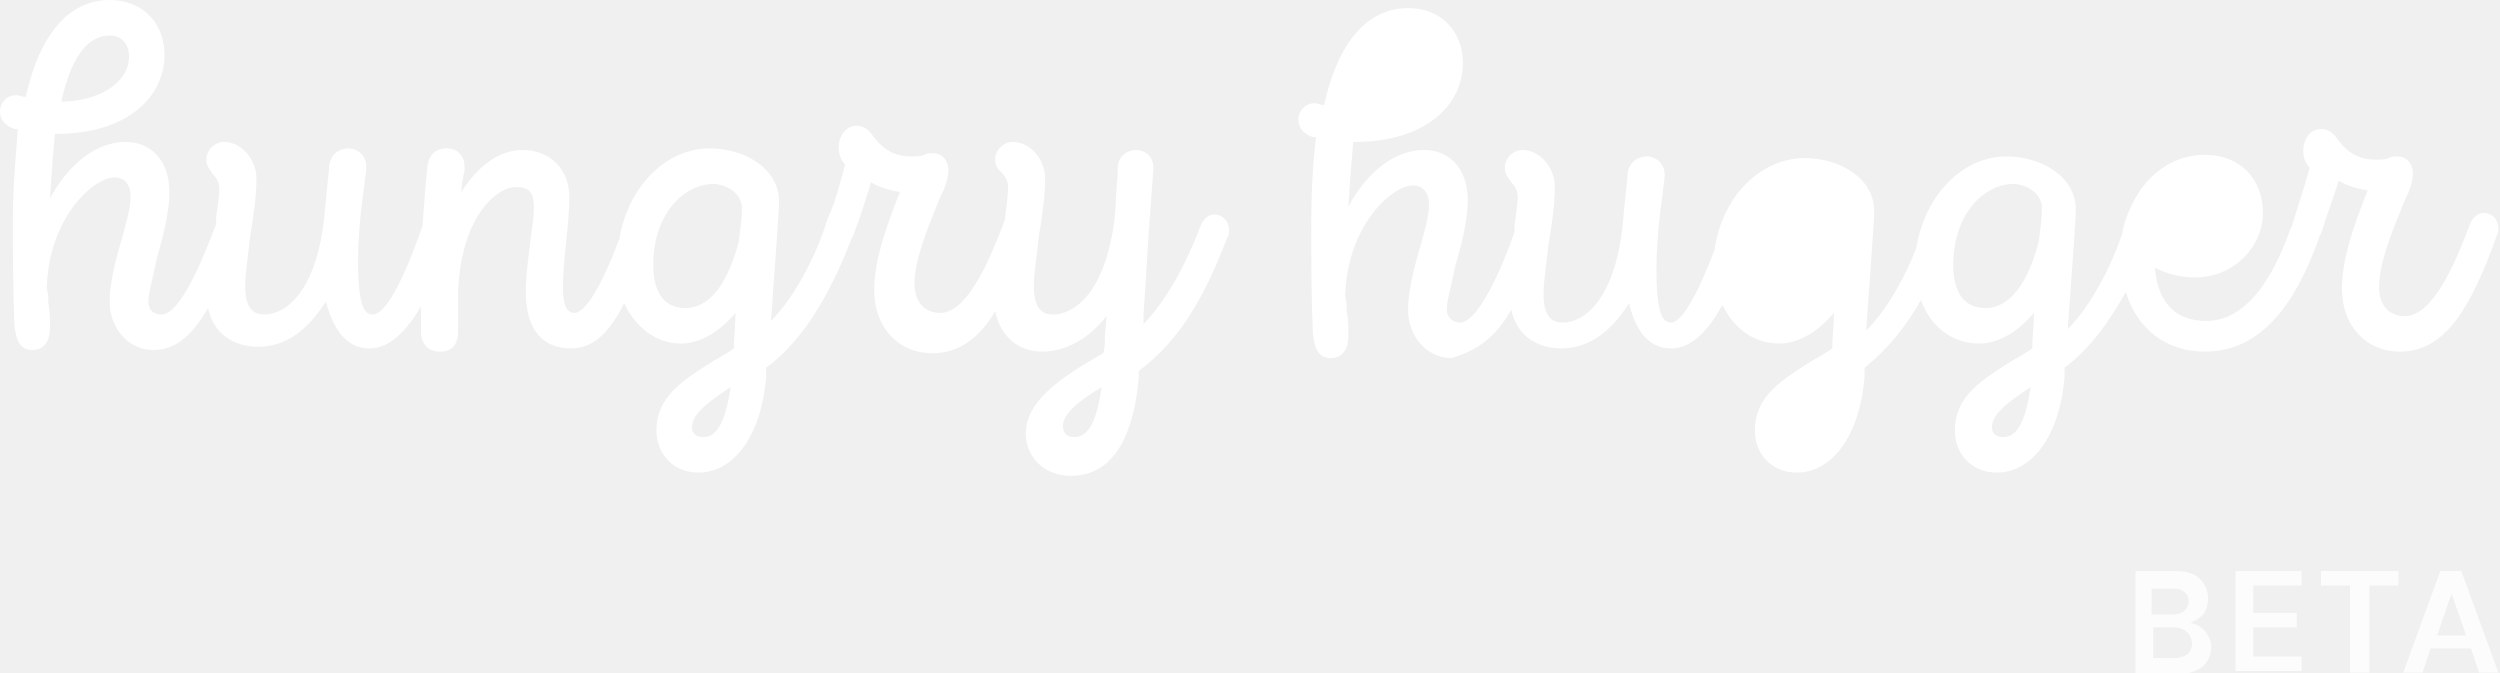
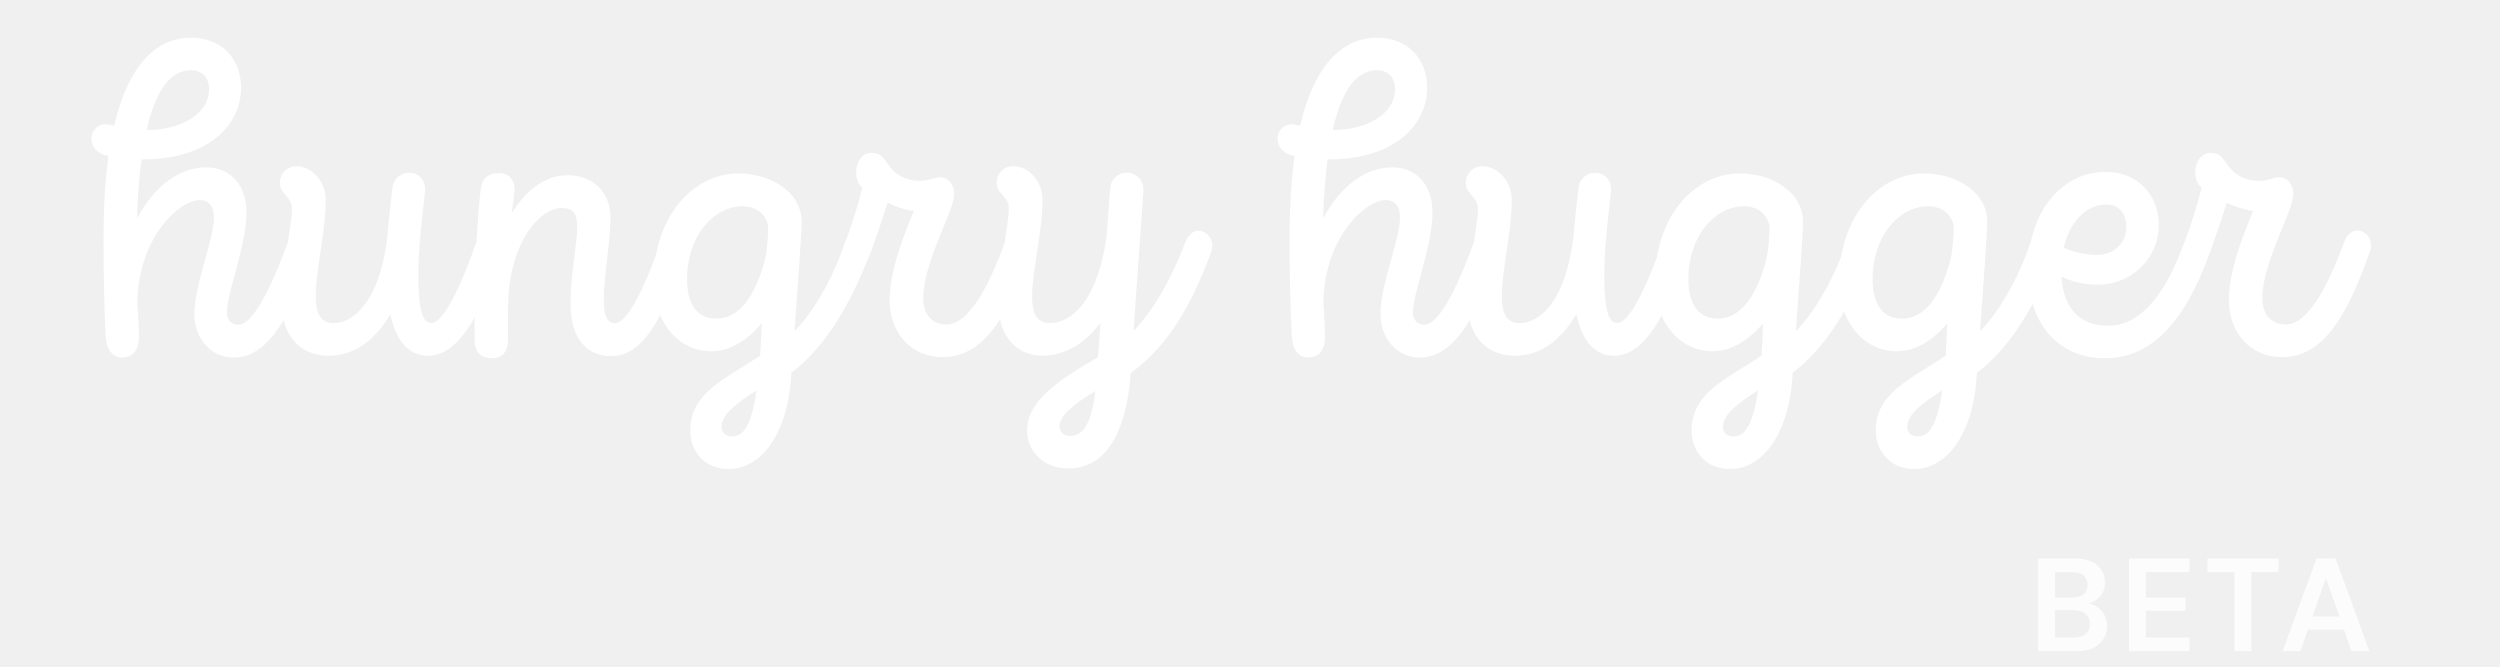
- <svg xmlns="http://www.w3.org/2000/svg" version="1.1" id="Layer_1" x="0px" y="0px" viewBox="56.2 10.4 155 41.7" enable-background="new 56.2 10.4 155 41.7" xml:space="preserve">
-   <g>
-     <path fill="#FFFFFF" d="M69.6,24.3L69.6,24.3c-0.8,2.1-2.2,5.6-3.4,5.6c-0.5,0-0.8-0.3-0.8-0.8c0-0.6,0.3-1.5,0.5-2.6   c0.4-1.4,0.8-2.9,0.8-4.2c0-1.9-1.1-3.1-2.7-3.1c-1.8,0-3.5,1.3-4.7,3.5c0.1-1.6,0.2-2.9,0.3-4h0.1c4.4,0,6.7-2.3,6.7-4.9   c0-1.9-1.3-3.4-3.4-3.4c-2.1,0-4.2,1.5-5.2,6l-0.1,0c-0.2,0-0.3-0.1-0.5-0.1c-0.6,0-1,0.5-1,1c0,0.5,0.3,0.9,0.9,1.1   c0,0,0.1,0,0.1,0l0,0c0,0,0.1,0,0.1,0C57.2,20,57,21.8,57,23.9c0,2.2,0,4.5,0.1,6.7c0.1,1,0.4,1.5,1.1,1.5c0.7,0,1.1-0.5,1.1-1.4   c0-0.5,0-1-0.1-1.5c0-0.3,0-0.6-0.1-0.9c0.1-4.4,2.9-6.9,4.2-6.9c0.6,0,1,0.4,1,1.2c0,0.7-0.3,1.7-0.6,2.8   c-0.4,1.3-0.7,2.7-0.7,3.7c0,1.7,1.2,3,2.7,3c1.4,0,2.4-0.9,3.4-2.6c0.3,1.5,1.5,2.4,3.1,2.4c1.6,0,3-0.9,4.2-2.8   C77,31.3,78,32,79.1,32c1.3,0,2.3-1.1,3.2-2.6c0,0.5,0,1,0,1.5c0,0.8,0.4,1.3,1.2,1.3c0.7,0,1.1-0.4,1.1-1.3v-2.2   c0.1-4.7,2.3-6.7,3.6-6.7c0.8,0,1.1,0.3,1.1,1.3c0,0.5-0.1,1.2-0.2,1.9c-0.1,1-0.3,2.1-0.3,3.3c0,2.4,1.1,3.5,2.8,3.5   c1.4,0,2.4-1,3.3-2.8c0.7,1.5,2,2.5,3.5,2.5c1.1,0,2.3-0.6,3.4-1.9c0,0.8-0.1,1.5-0.1,2.2c-0.4,0.3-0.8,0.5-1.3,0.8   c-1.9,1.2-3.5,2.2-3.5,4.3c0,1.4,1,2.6,2.6,2.6c2.2,0,3.9-2.3,4.2-5.9l0-0.6c2.6-1.9,4.2-5.2,5.3-8c0-0.1,0.1-0.1,0.1-0.2   c0.5-1.3,0.8-2.3,1.1-3.3c0.5,0.3,1.1,0.5,1.8,0.6c-0.8,2-1.6,4.2-1.6,6.1c0,2.3,1.5,3.9,3.6,3.9c1.6,0,2.9-0.9,3.9-2.6   c0.3,1.5,1.4,2.5,2.9,2.5c1.5,0,2.9-0.8,4-2.2c0,0.5-0.1,1-0.1,1.4c0,0.3,0,0.6-0.1,0.9c-3,1.7-4.8,3.1-4.8,5   c0,1.4,1.1,2.6,2.8,2.6c3.3,0,4-3.9,4.2-6c0-0.2,0-0.3,0-0.5c2.7-2,4.2-4.9,5.5-8.3c0.1-0.1,0.1-0.3,0.1-0.4c0-0.6-0.4-1-0.9-1   c-0.3,0-0.7,0.2-0.9,0.8c-0.7,1.8-1.8,4.2-3.5,6c0-0.2,0-0.4,0-0.6c0.1-1.5,0.2-3.1,0.3-4.8v0c0.1-1.4,0.2-2.7,0.3-4.1   c0.1-0.9-0.5-1.3-1.1-1.3c-0.5,0-1.1,0.4-1.1,1.1l0,0.4c-0.1,0.9-0.1,1.8-0.2,2.8c-0.6,4.7-2.6,5.9-3.8,5.9c-0.8,0-1.2-0.5-1.2-1.8   c0-0.8,0.2-1.9,0.3-3v0v0v0c0.2-1.2,0.4-2.5,0.4-3.6c0-1.3-1-2.3-2-2.3c-0.6,0-1.1,0.5-1.1,1.1c0,0.4,0.2,0.6,0.4,0.8   c0.2,0.2,0.4,0.5,0.4,0.9c0,0.5-0.1,1.2-0.2,2l0,0v0l0,0l-0.1,0.3c-0.8,2.1-2.2,5.5-3.9,5.5c-1,0-1.6-0.7-1.6-1.8   c0-1.5,0.8-3.4,1.4-4.9c0.1-0.3,0.3-0.7,0.4-0.9c0.2-0.5,0.3-0.9,0.3-1.2c0-0.7-0.4-1.1-1-1.1c-0.2,0-0.3,0-0.5,0.1   c-0.2,0.1-0.5,0.1-0.8,0.1c-1.4,0-2-0.8-2.4-1.3c-0.2-0.3-0.5-0.6-1-0.6c-0.7,0-1.1,0.7-1.1,1.3c0,0.4,0.1,0.8,0.4,1.1   c-0.3,1.1-0.6,2.3-1.1,3.4c0,0.1-0.1,0.2-0.1,0.3c-0.6,1.9-1.9,4.5-3.4,6c0.2-2.9,0.5-6.7,0.5-7.4c0-2.1-2.2-3.3-4.3-3.3h0   c-2.6,0-5,2.2-5.6,5.6c-0.7,1.9-1.9,4.6-2.8,4.6c-0.4,0-0.7-0.4-0.7-1.5c0-0.9,0.1-1.9,0.2-2.9l0,0c0.1-1,0.2-1.9,0.2-2.8   c0-1.6-1.1-2.9-2.9-2.9c-1.4,0-2.7,0.9-3.8,2.6c0-0.4,0.1-0.9,0.2-1.3c0-0.1,0-0.2,0-0.3c0-0.6-0.4-1.1-1.1-1.1   c-0.7,0-1.1,0.4-1.2,1.1c-0.1,1-0.2,2.2-0.3,3.6c0,0,0,0.1,0,0.1c-0.8,2.3-2.1,5.5-3.1,5.5c-0.5,0-0.9-0.5-0.9-3.3   c0-1.6,0.2-3.5,0.4-4.8l0,0l0,0c0-0.3,0.1-0.6,0.1-0.9c0.1-0.8-0.5-1.3-1.1-1.3c-0.5,0-1.1,0.3-1.2,1.1l0,0.2   c-0.1,0.9-0.2,1.9-0.3,3c-0.5,4.6-2.4,6-3.7,6c-0.8,0-1.2-0.5-1.2-1.8c0-0.8,0.2-1.9,0.3-3l0,0c0.2-1.2,0.4-2.5,0.4-3.6   c0-1.3-1-2.3-2-2.3c-0.6,0-1.1,0.5-1.1,1.1c0,0.4,0.2,0.6,0.4,0.9c0.2,0.2,0.4,0.5,0.4,0.9c0,0.4-0.1,1-0.2,1.8v0l0,0l0,0   C69.6,24,69.6,24.2,69.6,24.3z M60,16.7L60,16.7c0.7-3.2,1.9-4.1,3-4.1c0.8,0,1.2,0.6,1.2,1.3C64.2,15.6,62.2,16.7,60,16.7z    M102.2,23.2c0,0.8-0.1,1.4-0.2,2.2c-0.9,3.4-2.3,4.1-3.3,4.1c-1.2,0-2-0.8-2-2.7c0-3,1.8-5,3.8-5   C101.4,21.9,102.1,22.4,102.2,23.2z M99.1,36.9c0-0.9,1.2-1.7,2.4-2.5c-0.4,2.7-1.1,3.1-1.7,3.1C99.4,37.5,99.1,37.3,99.1,36.9z    M122.1,36.8c0-0.7,0.9-1.5,2.4-2.4c-0.3,2.1-0.8,3.1-1.7,3.1C122.3,37.5,122.1,37.2,122.1,36.8z M149.9,29.6   c0.3,1.5,1.5,2.4,3.1,2.4c1.6,0,3-0.9,4.2-2.8c0.5,2.1,1.5,2.8,2.6,2.8c1.3,0,2.3-1.1,3.2-2.7c0.7,1.5,2,2.4,3.5,2.4   c1.1,0,2.3-0.6,3.4-1.9c0,0.8-0.1,1.5-0.1,2.2c-0.4,0.3-0.8,0.5-1.3,0.8l0,0v0v0c-1.9,1.2-3.5,2.2-3.5,4.3c0,1.4,1,2.6,2.6,2.6   c2.2,0,3.9-2.3,4.2-5.9l0-0.6c1.4-1.1,2.6-2.6,3.5-4.2c0.6,1.7,2,2.7,3.6,2.7c1.1,0,2.3-0.6,3.4-1.9c0,0.8-0.1,1.5-0.1,2.2   c-0.4,0.3-0.8,0.5-1.3,0.8c-1.9,1.2-3.5,2.2-3.5,4.3c0,1.4,1,2.6,2.6,2.6c2.2,0,3.9-2.3,4.2-5.9l0-0.6c1.6-1.2,2.8-2.9,3.8-4.7   c0.7,2.3,2.5,3.7,4.9,3.7c3.1,0,5.4-2.3,7.1-7.1c0,0,0-0.1,0.1-0.2c0.4-1.3,0.8-2.3,1.1-3.3c0.5,0.3,1.1,0.5,1.8,0.6   c-0.8,2-1.6,4.2-1.6,6.1c0,2.3,1.5,3.9,3.6,3.9c2.8,0,4.4-2.7,6-7.2c0.1-0.2,0.1-0.3,0.1-0.4c0-0.6-0.4-1-0.9-1   c-0.3,0-0.7,0.2-0.9,0.8c-0.8,2.1-2.2,5.6-4,5.6c-1,0-1.6-0.7-1.6-1.8c0-1.5,0.8-3.4,1.4-4.9c0.1-0.3,0.3-0.7,0.4-0.9   c0.2-0.5,0.3-0.9,0.3-1.2c0-0.7-0.4-1.1-1-1.1c-0.2,0-0.3,0-0.5,0.1c-0.2,0.1-0.5,0.1-0.8,0.1c-1.4,0-2-0.8-2.4-1.3   c-0.2-0.3-0.5-0.6-1-0.6c-0.7,0-1.1,0.7-1.1,1.3c0,0.4,0.1,0.8,0.4,1.1c-0.3,1.1-0.7,2.3-1.1,3.6c0,0,0,0.1-0.1,0.2   c-0.7,2-2.3,5.7-5.2,5.7c-1.9,0-3-1.1-3.2-3.3c0.8,0.4,1.6,0.6,2.5,0.6c2.4,0,4.2-1.9,4.2-4c0-2.1-1.4-3.6-3.6-3.6   c-2.4,0-4.4,1.8-5.1,4.7c0,0,0,0,0,0.1c-0.6,1.9-1.9,4.5-3.4,6c0.2-2.9,0.5-6.7,0.5-7.4c0-2.1-2.2-3.3-4.3-3.3h0   c-2.6,0-5,2.2-5.6,5.7c-0.7,1.8-1.8,3.8-3.1,5.1c0.2-2.9,0.5-6.7,0.5-7.4c0-2.1-2.2-3.3-4.3-3.3h0c-2.6,0-5.1,2.2-5.6,5.7   c-0.8,2.1-1.9,4.5-2.7,4.5c-0.5,0-0.9-0.5-0.9-3.3c0-1.6,0.2-3.5,0.4-4.8v0l0,0c0-0.3,0.1-0.6,0.1-0.9c0.1-0.8-0.5-1.3-1.1-1.3   c-0.5,0-1.1,0.3-1.2,1.1l0,0.2l0,0v0v0v0c-0.1,0.9-0.2,1.9-0.3,3c-0.5,4.6-2.4,6-3.7,6c-0.8,0-1.2-0.5-1.2-1.8c0-0.8,0.2-1.9,0.3-3   c0.2-1.2,0.4-2.5,0.4-3.6c0-1.3-1-2.3-2-2.3c-0.6,0-1.1,0.5-1.1,1.1c0,0.4,0.2,0.6,0.4,0.9c0.2,0.2,0.4,0.5,0.4,0.9   c0,0.4-0.1,1-0.2,1.8v0l0,0.2l0,0.2l0,0c-0.7,2-2.2,5.6-3.4,5.6c-0.4,0-0.8-0.3-0.8-0.8c0-0.6,0.3-1.5,0.5-2.6   c0.4-1.4,0.8-2.9,0.8-4.2c0-1.9-1.1-3.1-2.7-3.1c-1.8,0-3.5,1.3-4.7,3.5c0.1-1.6,0.2-2.9,0.3-4h0.1c4.4,0,6.7-2.3,6.7-4.9   c0-1.9-1.3-3.4-3.4-3.4c-2.1,0-4.2,1.5-5.2,6l-0.1,0c-0.2,0-0.3-0.1-0.5-0.1c-0.6,0-1,0.5-1,1c0,0.5,0.3,0.9,0.9,1.1   c0,0,0.1,0,0.1,0c0,0,0.1,0,0.1,0c-0.2,1.5-0.3,3.4-0.3,5.5c0,2.2,0,4.5,0.1,6.7c0.1,1,0.4,1.5,1.1,1.5c0.7,0,1.1-0.5,1.1-1.4   c0-0.5,0-1-0.1-1.5l0,0v0v0v0v0v0c0-0.3,0-0.6-0.1-0.9c0.1-4.4,2.9-6.9,4.2-6.9c0.6,0,1,0.4,1,1.2c0,0.7-0.3,1.7-0.6,2.8v0   c-0.4,1.3-0.7,2.7-0.7,3.7c0,1.7,1.2,3,2.7,3C147.9,32.1,149,31.2,149.9,29.6z M140.6,16.7L140.6,16.7c2.2,0,4.2-1,4.2-2.8   c0-0.7-0.4-1.3-1.2-1.3C142.5,12.6,141.3,13.5,140.6,16.7z M170.1,25.4c0.1-0.8,0.2-1.4,0.2-2.2c-0.2-0.8-0.8-1.3-1.7-1.3   c-1.9,0-3.8,2-3.8,5c0,1.8,0.8,2.7,2,2.7C167.8,29.5,169.3,28.8,170.1,25.4z M169.6,34.4c-1.2,0.8-2.4,1.6-2.4,2.5   c0,0.4,0.3,0.6,0.7,0.6C168.5,37.5,169.1,37.1,169.6,34.4z M182.8,23.2c0,0.8-0.1,1.4-0.2,2.2c-0.9,3.4-2.3,4.1-3.3,4.1   c-1.2,0-2-0.8-2-2.7c0-3,1.8-5,3.8-5C182,21.9,182.7,22.4,182.8,23.2z M179.7,36.9c0-0.9,1.2-1.7,2.4-2.5c-0.4,2.7-1.1,3.1-1.7,3.1   C180,37.5,179.7,37.3,179.7,36.9z M190.3,24.7c0.7,0.3,1.5,0.5,2.2,0.5c1.2,0,2-0.8,2-1.9c0-0.9-0.5-1.5-1.4-1.5   C192,21.7,190.8,22.8,190.3,24.7z" />
-     <path opacity="0.8" fill="#FFFFFF" enable-background="new    " d="M188.6,52.1v-6.3h2.5c0.7,0,1.2,0.2,1.5,0.5   c0.3,0.3,0.5,0.7,0.5,1.2c0,0.4-0.1,0.7-0.3,1c-0.2,0.2-0.5,0.4-0.8,0.5c0.4,0.1,0.7,0.3,0.9,0.5c0.2,0.3,0.4,0.6,0.4,1   c0,0.5-0.2,0.9-0.5,1.2c-0.4,0.3-0.9,0.5-1.5,0.5H188.6z M189.7,48.5h1.2c0.3,0,0.6-0.1,0.7-0.2c0.2-0.2,0.3-0.4,0.3-0.6   c0-0.3-0.1-0.5-0.3-0.6c-0.2-0.2-0.4-0.2-0.8-0.2h-1.2V48.5z M189.7,51.2h1.3c0.3,0,0.6-0.1,0.8-0.2c0.2-0.2,0.3-0.4,0.3-0.7   c0-0.3-0.1-0.5-0.3-0.7s-0.5-0.3-0.8-0.3h-1.3V51.2z M194.8,52.1v-6.3h4.1v0.9h-3v1.7h2.7v0.9h-2.7v1.8h3v0.9H194.8z M201.9,52.1   v-5.4h-1.8v-0.9h4.8v0.9h-1.8v5.4H201.9z M205.2,52.1l2.3-6.3h1.3l2.3,6.3h-1.2l-0.5-1.5h-2.5l-0.5,1.5H205.2z M207.3,49.8h1.8   l-0.9-2.6L207.3,49.8z" />
-   </g>
+ <svg xmlns="http://www.w3.org/2000/svg" width="210" height="56" viewBox="50 8 170 45" fill="none">
+   <path fill-rule="evenodd" clip-rule="evenodd" d="M69.584 24.288L69.574 24.316C68.83 26.35 67.386 29.929 66.192 29.914C65.742 29.914 65.427 29.578 65.427 29.096C65.427 28.504 65.678 27.572 65.963 26.519C66.332 25.15 66.757 23.575 66.757 22.274C66.757 20.4 65.649 19.214 64.033 19.214C62.21 19.214 60.501 20.469 59.314 22.694C59.372 21.134 59.472 19.803 59.622 18.671H59.729C64.155 18.671 66.392 16.339 66.392 13.792C66.392 11.88 65.113 10.396 62.989 10.396C60.887 10.396 58.814 11.887 57.756 16.385L57.645 16.36C57.45 16.318 57.299 16.285 57.184 16.285C56.59 16.285 56.219 16.775 56.219 17.256C56.219 17.715 56.505 18.197 57.127 18.381C57.17 18.393 57.215 18.404 57.261 18.414L57.261 18.414C57.299 18.423 57.338 18.431 57.377 18.442C57.163 19.987 57.041 21.807 57.041 23.926C57.041 26.136 57.069 28.415 57.184 30.625C57.234 31.597 57.613 32.14 58.313 32.14C59.036 32.14 59.45 31.635 59.45 30.694C59.45 30.188 59.418 29.691 59.387 29.204C59.367 28.896 59.347 28.592 59.336 28.293C59.472 23.887 62.224 21.44 63.583 21.44C64.176 21.44 64.548 21.838 64.548 22.625C64.548 23.314 64.261 24.35 63.954 25.459C63.599 26.738 63.218 28.115 63.218 29.172C63.218 30.901 64.383 32.147 65.885 32.147C67.241 32.147 68.323 31.22 69.296 29.592C69.618 31.071 70.754 32.025 72.369 32.025C74.006 32.025 75.415 31.092 76.544 29.21C77.009 31.306 77.996 32.025 79.118 32.025C80.374 32.025 81.403 30.971 82.277 29.418C82.273 29.912 82.272 30.412 82.272 30.916C82.272 31.765 82.672 32.193 83.466 32.193C84.145 32.193 84.545 31.765 84.545 30.916V28.683C84.624 24.017 86.883 21.975 88.17 21.975C88.935 21.975 89.249 22.312 89.249 23.253C89.249 23.789 89.166 24.433 89.071 25.165C88.945 26.134 88.799 27.258 88.799 28.499C88.799 30.863 89.907 32.048 91.552 32.048C92.92 32.048 93.928 31.077 94.887 29.263C95.54 30.799 96.853 31.719 98.357 31.719C99.458 31.719 100.652 31.168 101.796 29.822C101.767 30.64 101.732 31.367 101.689 32.017C101.271 32.299 100.849 32.562 100.438 32.818C98.575 33.975 96.934 34.995 96.934 37.088C96.934 38.51 97.9 39.726 99.544 39.726C101.732 39.726 103.455 37.424 103.769 33.784L103.812 33.18C106.365 31.267 108.004 28.022 109.118 25.193C109.158 25.122 109.194 25.044 109.225 24.958C109.675 23.704 110.018 22.679 110.354 21.624C110.898 21.884 111.491 22.09 112.142 22.174C111.341 24.125 110.497 26.327 110.497 28.239C110.497 30.511 111.999 32.117 114.093 32.117C115.717 32.117 116.944 31.202 118.001 29.544C118.305 31.059 119.419 32.017 120.863 32.017C122.393 32.017 123.73 31.245 124.831 29.784C124.794 30.281 124.761 30.758 124.731 31.206C124.709 31.528 124.688 31.836 124.667 32.124C121.707 33.814 119.841 35.214 119.841 37.111C119.841 38.503 120.942 39.688 122.644 39.688C125.904 39.688 126.64 35.78 126.84 33.715C126.855 33.554 126.869 33.386 126.883 33.203C129.586 31.245 131.13 28.293 132.367 24.95C132.417 24.813 132.438 24.683 132.438 24.553C132.438 23.987 131.995 23.52 131.516 23.52C131.18 23.52 130.837 23.75 130.608 24.3C129.922 26.059 128.835 28.499 127.083 30.342C127.098 30.143 127.112 29.937 127.126 29.73C127.221 28.277 127.339 26.641 127.46 24.972L127.46 24.97C127.558 23.609 127.658 22.227 127.748 20.904C127.813 20.025 127.212 19.574 126.619 19.574C126.075 19.574 125.539 19.971 125.482 20.698L125.453 21.098C125.389 21.965 125.321 22.897 125.253 23.857C124.61 28.576 122.665 29.799 121.428 29.799C120.606 29.799 120.184 29.34 120.184 27.979C120.184 27.156 120.345 26.108 120.513 25.01L120.513 25.01L120.513 25.01L120.513 25.01C120.698 23.801 120.892 22.53 120.892 21.432C120.892 20.132 119.927 19.13 118.876 19.13C118.254 19.13 117.775 19.65 117.775 20.254C117.775 20.656 117.973 20.875 118.175 21.099C118.384 21.33 118.597 21.566 118.597 22.014C118.597 22.506 118.49 23.209 118.361 24.056L118.361 24.056L118.361 24.057L118.361 24.057L118.311 24.383C117.54 26.477 116.079 29.899 114.365 29.899C113.4 29.899 112.778 29.233 112.778 28.109C112.778 26.642 113.562 24.727 114.187 23.199C114.324 22.864 114.453 22.547 114.565 22.258C114.765 21.738 114.88 21.318 114.88 21.012C114.88 20.339 114.451 19.887 113.886 19.887C113.728 19.887 113.579 19.933 113.411 19.986C113.191 20.054 112.937 20.132 112.585 20.132C111.198 20.132 110.605 19.345 110.233 18.802C110.004 18.473 109.775 18.228 109.268 18.228C108.588 18.228 108.217 18.893 108.217 19.528C108.217 19.926 108.324 20.346 108.638 20.591C108.373 21.69 108.01 22.841 107.577 24.039C107.533 24.123 107.493 24.217 107.458 24.323C106.822 26.258 105.557 28.79 104.027 30.358C104.241 27.413 104.513 23.612 104.513 22.931C104.513 20.813 102.297 19.627 100.23 19.627H100.202C97.588 19.627 95.203 21.787 94.596 25.221C93.858 27.155 92.711 29.834 91.794 29.815C91.401 29.815 91.058 29.455 91.058 28.3C91.058 27.367 91.173 26.381 91.286 25.404L91.286 25.404C91.398 24.443 91.509 23.49 91.509 22.602C91.509 20.966 90.379 19.75 88.592 19.75C87.176 19.75 85.853 20.622 84.795 22.343C84.845 21.907 84.903 21.463 84.967 20.996C84.981 20.905 84.988 20.805 84.988 20.713C84.988 20.071 84.638 19.605 83.916 19.605C83.172 19.605 82.779 20.002 82.693 20.668C82.569 21.674 82.476 22.886 82.409 24.239C82.399 24.266 82.388 24.294 82.378 24.323C81.585 26.656 80.255 29.807 79.326 29.792C78.868 29.792 78.446 29.341 78.446 26.518C78.446 24.912 78.657 23.036 78.802 21.752V21.752L78.802 21.752C78.84 21.416 78.873 21.121 78.897 20.882C78.982 20.033 78.41 19.582 77.846 19.582C77.302 19.582 76.766 19.918 76.68 20.645L76.653 20.882C76.546 21.818 76.43 22.827 76.351 23.849C75.815 28.469 73.949 29.807 72.684 29.807C71.919 29.807 71.468 29.318 71.468 27.987C71.468 27.164 71.622 26.116 71.784 25.018L71.784 25.018C71.961 23.809 72.148 22.538 72.148 21.44C72.148 20.14 71.19 19.138 70.139 19.138C69.509 19.138 69.03 19.658 69.03 20.262C69.03 20.664 69.229 20.891 69.43 21.122C69.64 21.361 69.853 21.604 69.853 22.052C69.853 22.464 69.759 23.098 69.643 23.887L69.643 23.887L69.643 23.889L69.642 23.89C69.624 24.019 69.604 24.152 69.584 24.288ZM60.022 16.675H59.979C60.694 13.463 61.874 12.614 62.996 12.606C63.769 12.606 64.219 13.157 64.219 13.884C64.219 15.643 62.203 16.675 60.022 16.675ZM102.232 23.176C102.246 23.979 102.168 24.621 102.046 25.379C101.167 28.805 99.751 29.509 98.7 29.501C97.514 29.501 96.72 28.652 96.72 26.832C96.72 23.834 98.557 21.86 100.488 21.86C101.424 21.86 102.061 22.373 102.232 23.176ZM99.065 36.874C99.065 35.964 100.216 35.16 101.453 34.38C101.053 37.103 100.395 37.508 99.773 37.508C99.351 37.508 99.065 37.271 99.065 36.874ZM122.05 36.812C122.05 36.109 122.944 35.359 124.488 34.419C124.238 36.568 123.666 37.478 122.787 37.478C122.308 37.478 122.05 37.21 122.05 36.812ZM149.943 29.6C150.268 31.074 151.403 32.025 153.014 32.025C154.652 32.025 156.06 31.092 157.19 29.21C157.654 31.306 158.641 32.025 159.764 32.025C161.052 32.025 162.102 30.914 162.991 29.294C163.649 30.811 164.954 31.719 166.448 31.719C167.549 31.719 168.743 31.168 169.887 29.822C169.859 30.64 169.823 31.367 169.78 32.017C169.363 32.299 168.941 32.561 168.53 32.817L168.529 32.817L168.529 32.817L168.529 32.818C166.666 33.975 165.026 34.995 165.026 37.088C165.026 38.51 165.991 39.726 167.635 39.726C169.823 39.726 171.546 37.424 171.86 33.784L171.903 33.18C173.335 32.107 174.48 30.615 175.405 29.012C176.018 30.699 177.39 31.719 178.974 31.719C180.075 31.719 181.269 31.168 182.413 29.822C182.385 30.64 182.349 31.367 182.306 32.017C181.888 32.299 181.466 32.562 181.055 32.818C179.192 33.975 177.552 34.995 177.552 37.088C177.552 38.51 178.517 39.726 180.161 39.726C182.349 39.726 184.072 37.424 184.387 33.784L184.429 33.18C186.014 31.993 187.246 30.293 188.219 28.498C188.919 30.837 190.729 32.193 193.116 32.193C196.17 32.193 198.475 29.943 200.227 25.118C200.251 25.068 200.273 25.015 200.294 24.958C200.744 23.704 201.087 22.679 201.423 21.624C201.967 21.884 202.56 22.09 203.211 22.174C202.41 24.125 201.566 26.327 201.566 28.239C201.566 30.511 203.075 32.117 205.17 32.117C207.944 32.117 209.559 29.448 211.147 24.958C211.204 24.805 211.225 24.66 211.225 24.522C211.225 23.933 210.782 23.505 210.31 23.505C209.96 23.505 209.602 23.742 209.395 24.323C208.63 26.411 207.157 29.899 205.427 29.899C204.462 29.899 203.84 29.233 203.84 28.109C203.84 26.642 204.624 24.727 205.249 23.199C205.386 22.864 205.515 22.547 205.627 22.258C205.827 21.738 205.942 21.318 205.942 21.012C205.942 20.339 205.513 19.887 204.948 19.887C204.79 19.887 204.641 19.933 204.473 19.986C204.253 20.054 203.999 20.132 203.647 20.132C202.26 20.132 201.667 19.345 201.295 18.802C201.066 18.473 200.837 18.228 200.33 18.228C199.65 18.228 199.279 18.893 199.279 19.528C199.279 19.926 199.393 20.346 199.708 20.591C199.434 21.726 199.055 22.918 198.603 24.158C198.579 24.207 198.556 24.26 198.535 24.316C197.799 26.32 196.24 29.991 193.338 29.983C191.479 29.983 190.313 28.859 190.178 26.641C190.964 27.016 191.736 27.192 192.63 27.192C195.039 27.192 196.798 25.31 196.798 23.161C196.798 21.065 195.354 19.52 193.173 19.52C190.797 19.52 188.732 21.3 188.101 24.249C188.092 24.273 188.084 24.298 188.076 24.323C187.439 26.258 186.181 28.79 184.644 30.358C184.858 27.413 185.13 23.612 185.13 22.931C185.13 20.813 182.914 19.627 180.848 19.627H180.819C178.191 19.627 175.793 21.812 175.202 25.279C174.508 27.035 173.412 29.038 172.118 30.358C172.332 27.413 172.604 23.612 172.604 22.931C172.604 20.813 170.388 19.627 168.322 19.627H168.293C165.646 19.627 163.243 21.833 162.668 25.329C161.875 27.468 160.772 29.805 159.971 29.792C159.513 29.792 159.091 29.341 159.091 26.518C159.091 24.912 159.303 23.036 159.447 21.752L159.447 21.752L159.448 21.746C159.485 21.413 159.518 21.12 159.542 20.882C159.628 20.033 159.056 19.582 158.491 19.582C157.955 19.582 157.418 19.918 157.333 20.645L157.306 20.882L157.305 20.883L157.305 20.883L157.305 20.884L157.305 20.884C157.198 21.82 157.083 22.828 157.004 23.849C156.475 28.469 154.602 29.807 153.343 29.807C152.571 29.807 152.121 29.318 152.121 27.987C152.121 27.164 152.275 26.116 152.436 25.018C152.613 23.809 152.8 22.538 152.8 21.44C152.8 20.14 151.835 19.138 150.784 19.138C150.155 19.138 149.676 19.658 149.676 20.262C149.676 20.664 149.874 20.891 150.076 21.122C150.285 21.361 150.498 21.604 150.498 22.052C150.498 22.464 150.404 23.098 150.288 23.887L150.288 23.887L150.263 24.059L150.23 24.288L150.219 24.316C149.483 26.35 148.038 29.929 146.844 29.914C146.394 29.914 146.079 29.578 146.079 29.096C146.079 28.504 146.331 27.572 146.615 26.519C146.984 25.15 147.409 23.575 147.409 22.274C147.409 20.4 146.301 19.214 144.685 19.214C142.862 19.214 141.153 20.469 139.967 22.694C140.024 21.134 140.124 19.803 140.274 18.671H140.381C144.807 18.671 147.045 16.339 147.045 13.792C147.045 11.88 145.765 10.396 143.641 10.396C141.54 10.396 139.466 11.887 138.408 16.385L138.297 16.36C138.102 16.318 137.951 16.285 137.836 16.285C137.236 16.285 136.871 16.775 136.871 17.256C136.871 17.715 137.157 18.197 137.779 18.381C137.822 18.393 137.867 18.404 137.913 18.414C137.952 18.423 137.99 18.431 138.029 18.442C137.815 19.987 137.693 21.807 137.693 23.926C137.693 26.136 137.722 28.415 137.836 30.625C137.886 31.597 138.265 32.14 138.966 32.14C139.688 32.14 140.103 31.635 140.103 30.694C140.103 30.188 140.07 29.691 140.039 29.204V29.204V29.204L140.039 29.204V29.204V29.203L140.039 29.203C140.019 28.895 139.999 28.592 139.988 28.293C140.124 23.887 142.876 21.44 144.235 21.44C144.828 21.44 145.2 21.838 145.2 22.625C145.2 23.314 144.913 24.35 144.606 25.459L144.606 25.459C144.252 26.738 143.87 28.115 143.87 29.172C143.87 30.901 145.036 32.147 146.537 32.147C147.89 32.147 148.972 31.223 149.943 29.6ZM140.624 16.675H140.667C142.848 16.675 144.864 15.643 144.864 13.884C144.864 13.157 144.414 12.606 143.649 12.606C142.526 12.614 141.347 13.463 140.624 16.675ZM170.137 25.379C170.259 24.621 170.338 23.979 170.323 23.176C170.152 22.373 169.515 21.86 168.579 21.86C166.649 21.86 164.811 23.834 164.811 26.832C164.811 28.652 165.605 29.501 166.799 29.501C167.843 29.509 169.258 28.805 170.137 25.379ZM169.551 34.38C168.314 35.16 167.163 35.964 167.163 36.874C167.163 37.271 167.449 37.508 167.871 37.508C168.493 37.508 169.144 37.103 169.551 34.38ZM182.849 23.176C182.864 23.979 182.785 24.621 182.664 25.379C181.784 28.805 180.369 29.509 179.325 29.501C178.131 29.501 177.337 28.652 177.337 26.832C177.337 23.834 179.175 21.86 181.105 21.86C182.042 21.86 182.678 22.373 182.849 23.176ZM179.689 36.874C179.689 35.964 180.84 35.16 182.077 34.38C181.67 37.103 181.019 37.508 180.397 37.508C179.975 37.508 179.689 37.271 179.689 36.874ZM190.335 24.675C191.036 25.004 191.879 25.165 192.58 25.165C193.802 25.165 194.589 24.316 194.589 23.253C194.589 22.312 194.053 21.738 193.23 21.738C191.958 21.738 190.757 22.802 190.335 24.675Z" fill="white" />
+   <path opacity="0.8" d="M188.592 52.113V45.813H191.121C191.775 45.813 192.273 45.966 192.615 46.272C192.963 46.572 193.137 46.959 193.137 47.433C193.137 47.829 193.029 48.147 192.813 48.387C192.603 48.621 192.345 48.78 192.039 48.864C192.399 48.936 192.696 49.116 192.93 49.404C193.164 49.686 193.281 50.016 193.281 50.394C193.281 50.892 193.101 51.303 192.741 51.627C192.381 51.951 191.871 52.113 191.211 52.113H188.592ZM189.744 48.459H190.95C191.274 48.459 191.523 48.384 191.697 48.234C191.871 48.084 191.958 47.871 191.958 47.595C191.958 47.331 191.871 47.124 191.697 46.974C191.529 46.818 191.274 46.74 190.932 46.74H189.744V48.459ZM189.744 51.177H191.031C191.373 51.177 191.637 51.099 191.823 50.943C192.015 50.781 192.111 50.556 192.111 50.268C192.111 49.974 192.012 49.743 191.814 49.575C191.616 49.407 191.349 49.323 191.013 49.323H189.744V51.177ZM194.77 52.113V45.813H198.883V46.74H195.922V48.468H198.613V49.368H195.922V51.186H198.883V52.113H194.77ZM201.94 52.113V46.74H200.104V45.813H204.937V46.74H203.092V52.113H201.94ZM205.217 52.113L207.521 45.813H208.817L211.121 52.113H209.897L209.393 50.655H206.936L206.423 52.113H205.217ZM207.251 49.755H209.078L208.16 47.136L207.251 49.755Z" fill="white" />
</svg>
